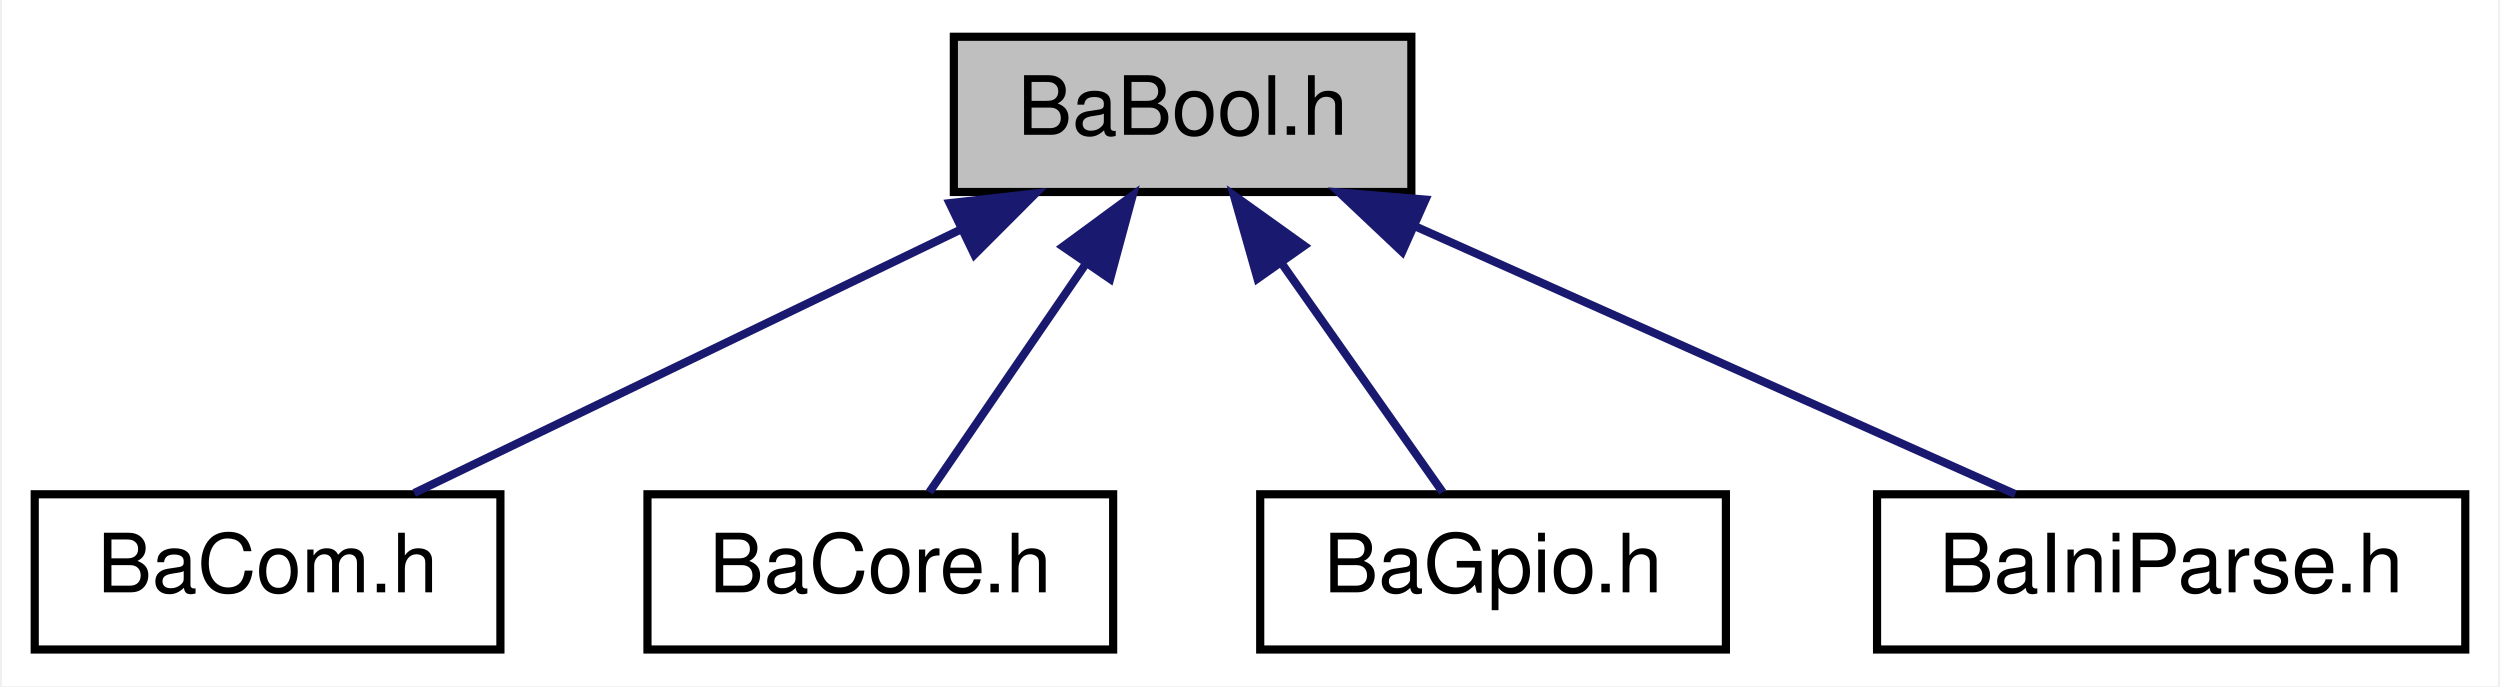
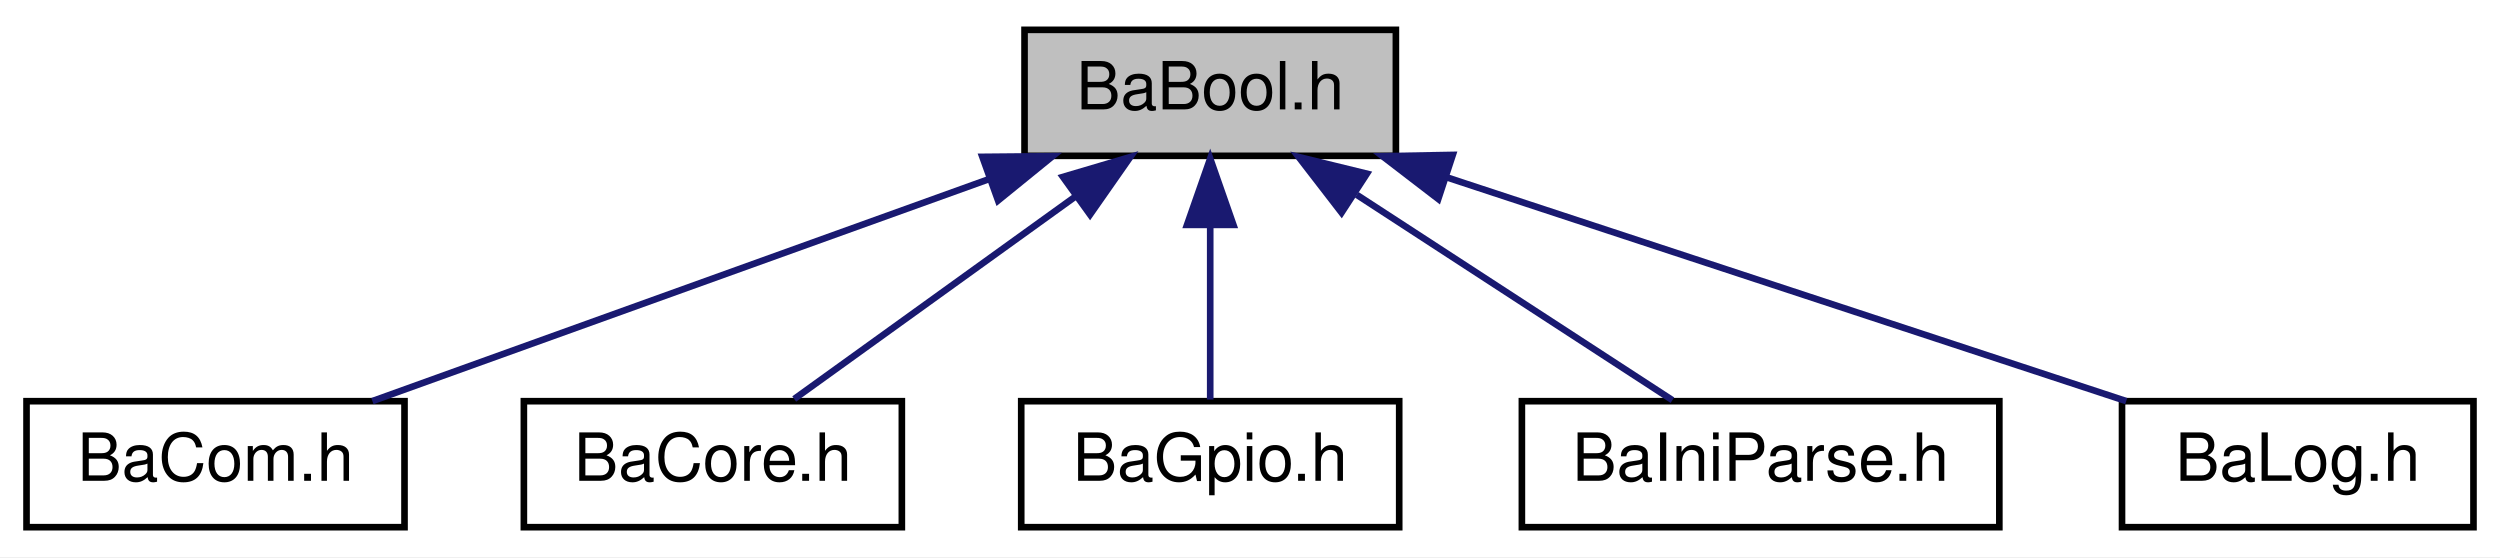
- <svg xmlns="http://www.w3.org/2000/svg" xmlns:xlink="http://www.w3.org/1999/xlink" width="306pt" height="84pt" viewBox="0.00 0.00 305.50 84.00">
+ <svg xmlns="http://www.w3.org/2000/svg" xmlns:xlink="http://www.w3.org/1999/xlink" width="377pt" height="84pt" viewBox="0.00 0.00 377.00 84.00">
  <g id="graph0" class="graph" transform="scale(1 1) rotate(0) translate(4 80)">
-     <polygon fill="white" stroke="none" points="-4,4 -4,-80 301.5,-80 301.5,4 -4,4" />
+     <polygon fill="white" stroke="none" points="-4,4 -4,-80 373,-80 373,4 -4,4" />
    <g id="node1" class="node">
-       <polygon fill="#bfbfbf" stroke="black" points="112.5,-56.5 112.5,-75.5 168.5,-75.5 168.5,-56.5 112.5,-56.5" />
-       <text text-anchor="middle" x="140.5" y="-63.5" font-family="Helvetica,sans-Serif" font-size="10.00">BaBool.h</text>
+       <polygon fill="#bfbfbf" stroke="black" points="150.5,-56.5 150.5,-75.5 206.5,-75.5 206.5,-56.5 150.5,-56.5" />
+       <text text-anchor="middle" x="178.5" y="-63.5" font-family="Helvetica,sans-Serif" font-size="10.00">BaBool.h</text>
    </g>
    <g id="node2" class="node">
      <g id="a_node2">
        <a xlink:href="BaCom_8h.html" target="_top" xlink:title="Communications API. ">
          <polygon fill="white" stroke="black" points="0,-0.5 0,-19.5 57,-19.5 57,-0.5 0,-0.5" />
          <text text-anchor="middle" x="28.5" y="-7.5" font-family="Helvetica,sans-Serif" font-size="10.00">BaCom.h</text>
        </a>
      </g>
    </g>
    <g id="edge1" class="edge">
-       <path fill="none" stroke="midnightblue" d="M113.251,-51.862C92.484,-41.849 64.477,-28.346 46.45,-19.654" />
-       <polygon fill="midnightblue" stroke="midnightblue" points="111.977,-55.134 122.505,-56.324 115.018,-48.828 111.977,-55.134" />
+       <path fill="none" stroke="midnightblue" d="M145.275,-53.039C117.052,-42.879 77.238,-28.546 52.157,-19.516" />
+       <polygon fill="midnightblue" stroke="midnightblue" points="144.138,-56.349 154.732,-56.444 146.509,-49.763 144.138,-56.349" />
    </g>
    <g id="node3" class="node">
      <g id="a_node3">
        <a xlink:href="BaCore_8h.html" target="_top" xlink:title="OS level API. ">
          <polygon fill="white" stroke="black" points="75,-0.5 75,-19.5 132,-19.5 132,-0.5 75,-0.5" />
          <text text-anchor="middle" x="103.5" y="-7.5" font-family="Helvetica,sans-Serif" font-size="10.00">BaCore.h</text>
        </a>
      </g>
    </g>
    <g id="edge2" class="edge">
-       <path fill="none" stroke="midnightblue" d="M128.554,-47.566C122.188,-38.275 114.633,-27.248 109.496,-19.751" />
-       <polygon fill="midnightblue" stroke="midnightblue" points="125.851,-49.812 134.39,-56.083 131.625,-45.855 125.851,-49.812" />
+       <path fill="none" stroke="midnightblue" d="M158.195,-50.38C144.639,-40.62 127.258,-28.106 115.769,-19.834" />
+       <polygon fill="midnightblue" stroke="midnightblue" points="156.29,-53.321 166.45,-56.324 160.38,-47.641 156.29,-53.321" />
    </g>
    <g id="node4" class="node">
      <g id="a_node4">
        <a xlink:href="BaGpio_8h.html" target="_top" xlink:title="GPIOs APIs. ">
          <polygon fill="white" stroke="black" points="150,-0.5 150,-19.5 207,-19.5 207,-0.5 150,-0.5" />
          <text text-anchor="middle" x="178.5" y="-7.5" font-family="Helvetica,sans-Serif" font-size="10.00">BaGpio.h</text>
        </a>
      </g>
    </g>
    <g id="edge3" class="edge">
-       <path fill="none" stroke="midnightblue" d="M152.565,-47.855C159.145,-38.505 167.011,-27.326 172.342,-19.751" />
-       <polygon fill="midnightblue" stroke="midnightblue" points="149.668,-45.891 146.775,-56.083 155.392,-49.919 149.668,-45.891" />
+       <path fill="none" stroke="midnightblue" d="M178.5,-45.804C178.5,-36.91 178.5,-26.78 178.5,-19.751" />
+       <polygon fill="midnightblue" stroke="midnightblue" points="175,-46.083 178.5,-56.083 182,-46.083 175,-46.083" />
    </g>
    <g id="node5" class="node">
      <g id="a_node5">
        <a xlink:href="BaIniParse_8h.html" target="_top" xlink:title="Ini/config files parser based on iniparser from N. ">
          <polygon fill="white" stroke="black" points="225.5,-0.5 225.5,-19.5 297.5,-19.5 297.5,-0.5 225.5,-0.5" />
          <text text-anchor="middle" x="261.5" y="-7.5" font-family="Helvetica,sans-Serif" font-size="10.00">BaIniParse.h</text>
        </a>
      </g>
    </g>
    <g id="edge4" class="edge">
-       <path fill="none" stroke="midnightblue" d="M168.806,-52.368C191.465,-42.255 222.626,-28.349 242.417,-19.516" />
-       <polygon fill="midnightblue" stroke="midnightblue" points="167.378,-49.172 159.673,-56.444 170.231,-55.564 167.378,-49.172" />
+       <path fill="none" stroke="midnightblue" d="M200.599,-50.622C215.762,-40.757 235.383,-27.992 248.198,-19.654" />
+       <polygon fill="midnightblue" stroke="midnightblue" points="198.309,-47.937 191.835,-56.324 202.126,-53.804 198.309,-47.937" />
+     </g>
+     <g id="node6" class="node">
+       <g id="a_node6">
+         <a xlink:href="BaLog_8h.html" target="_top" xlink:title="... ">
+           <polygon fill="white" stroke="black" points="316,-0.5 316,-19.5 369,-19.5 369,-0.5 316,-0.5" />
+           <text text-anchor="middle" x="342.5" y="-7.5" font-family="Helvetica,sans-Serif" font-size="10.00">BaLog.h</text>
+         </a>
+       </g>
+     </g>
+     <g id="edge5" class="edge">
+       <path fill="none" stroke="midnightblue" d="M214.02,-53.304C244.922,-43.129 288.973,-28.625 316.635,-19.516" />
+       <polygon fill="midnightblue" stroke="midnightblue" points="212.89,-49.992 204.486,-56.444 215.079,-56.64 212.89,-49.992" />
    </g>
  </g>
</svg>
